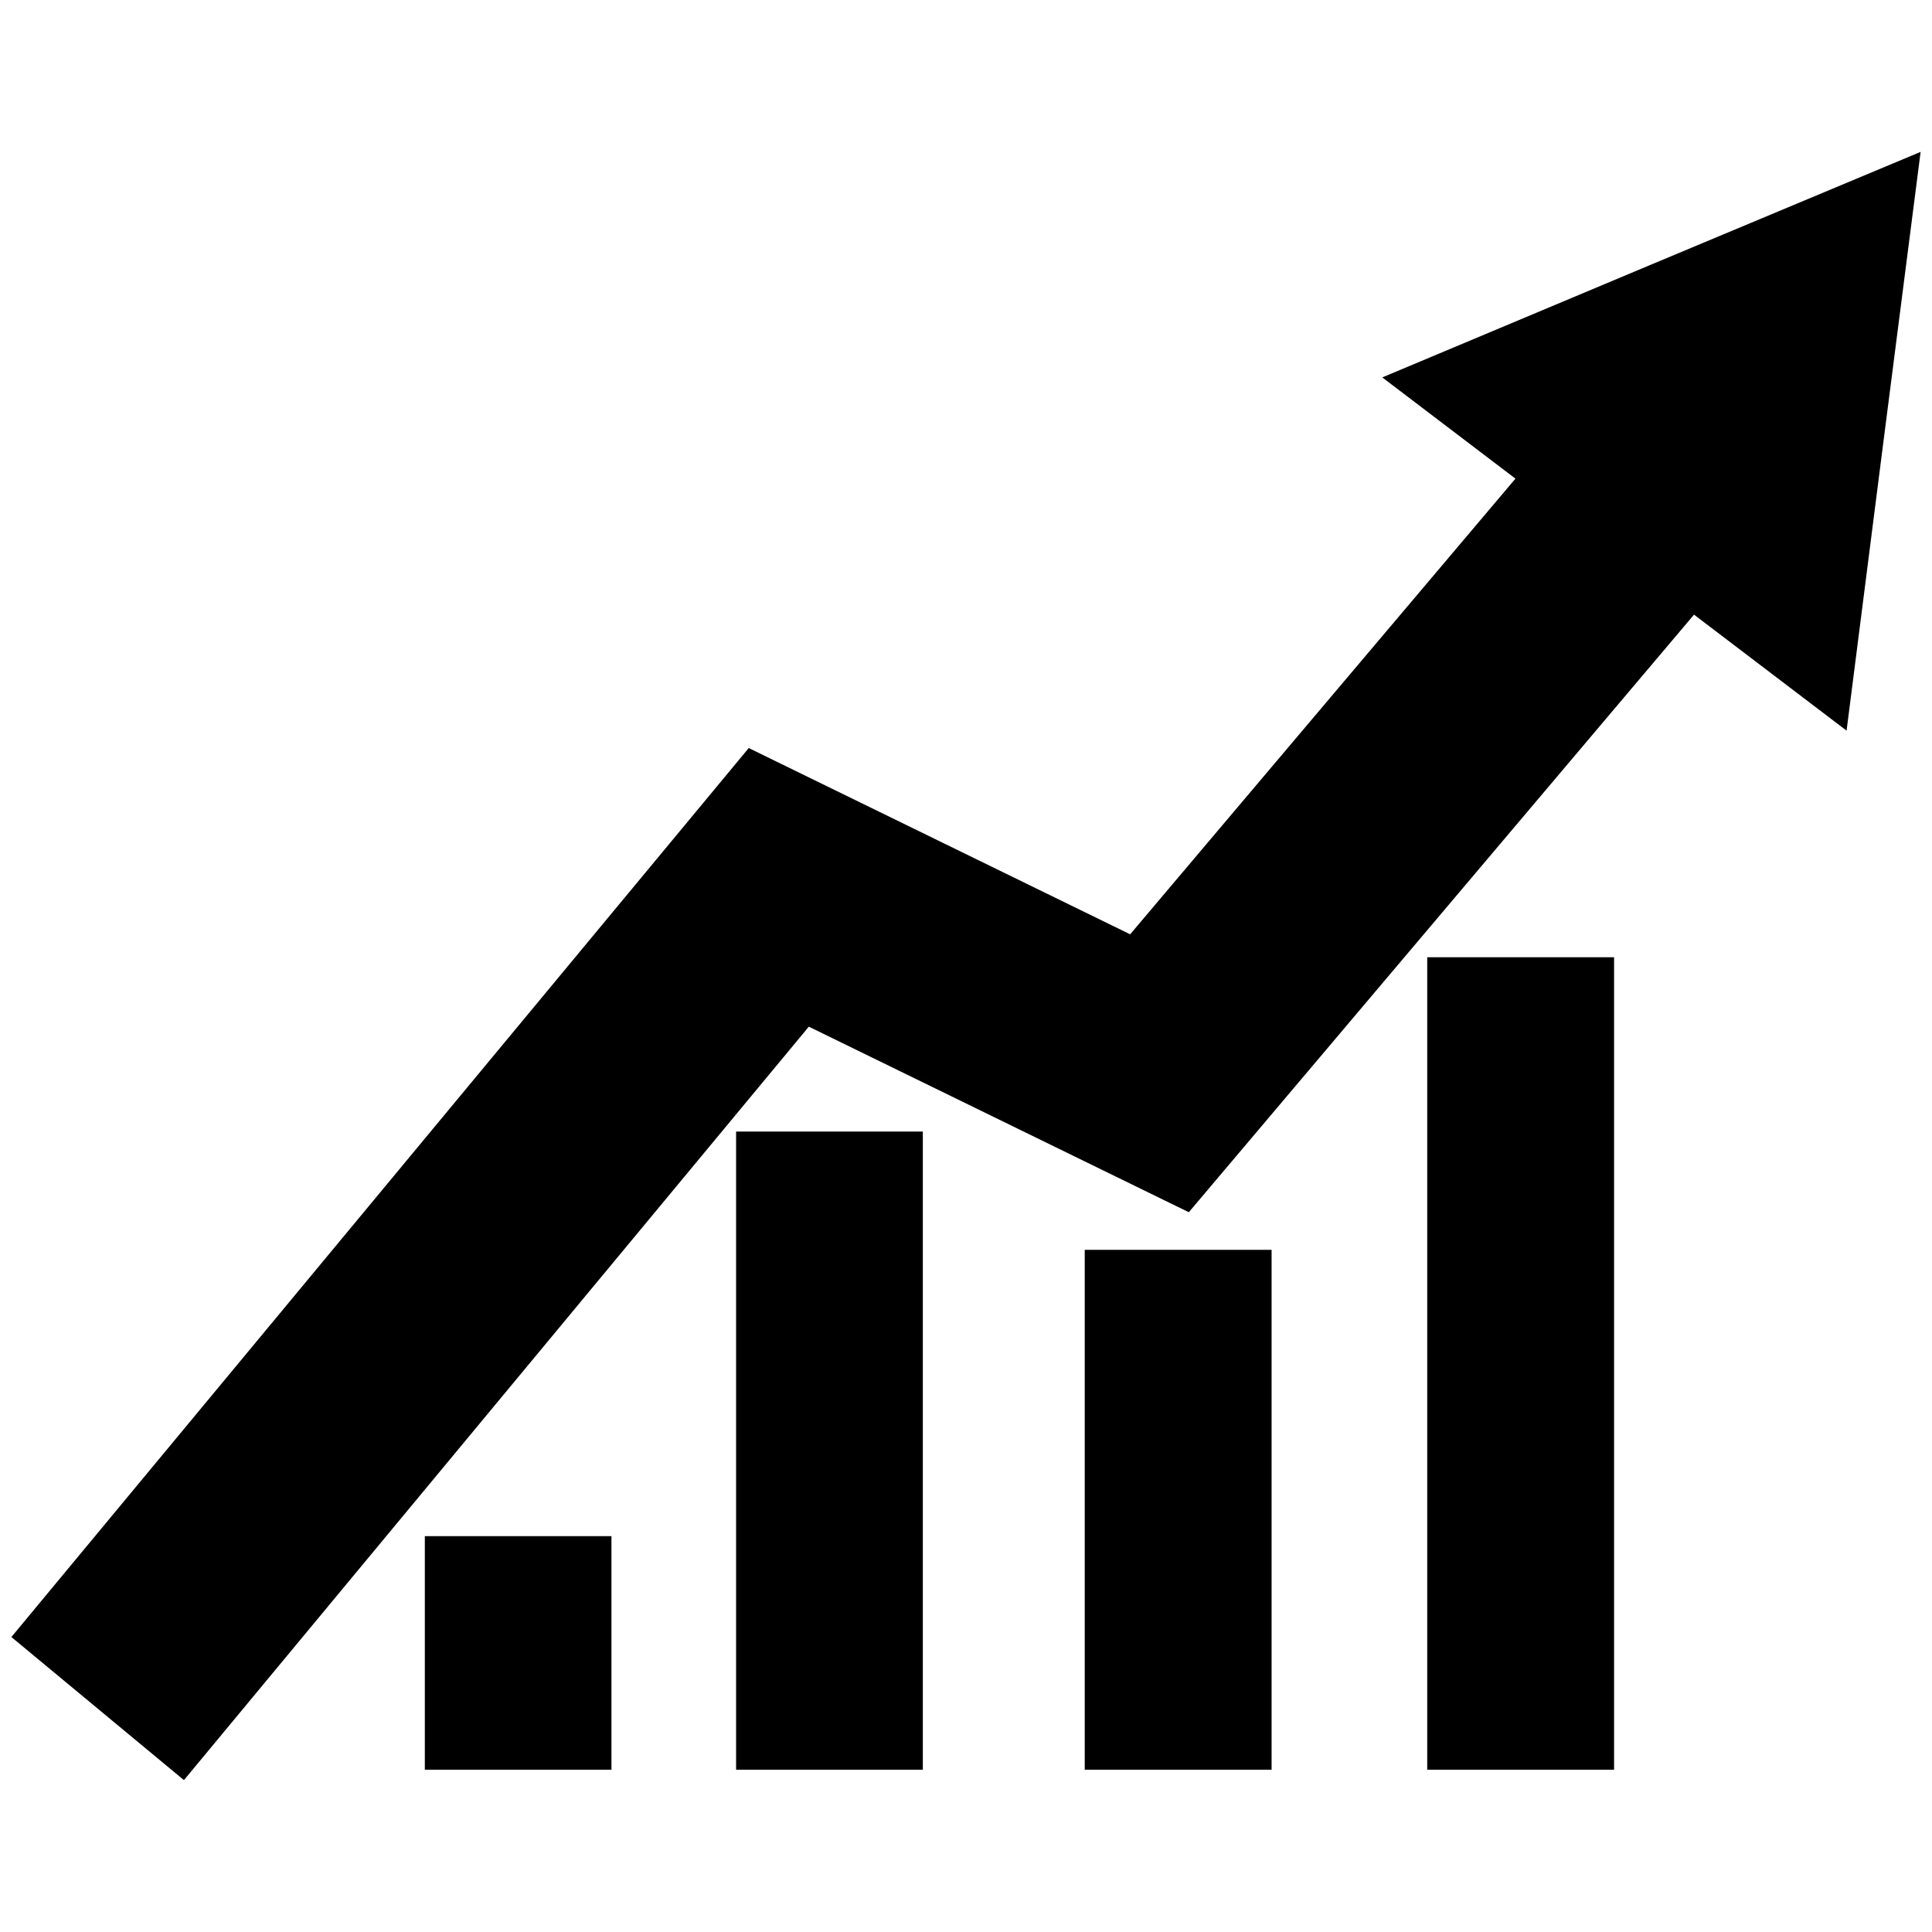
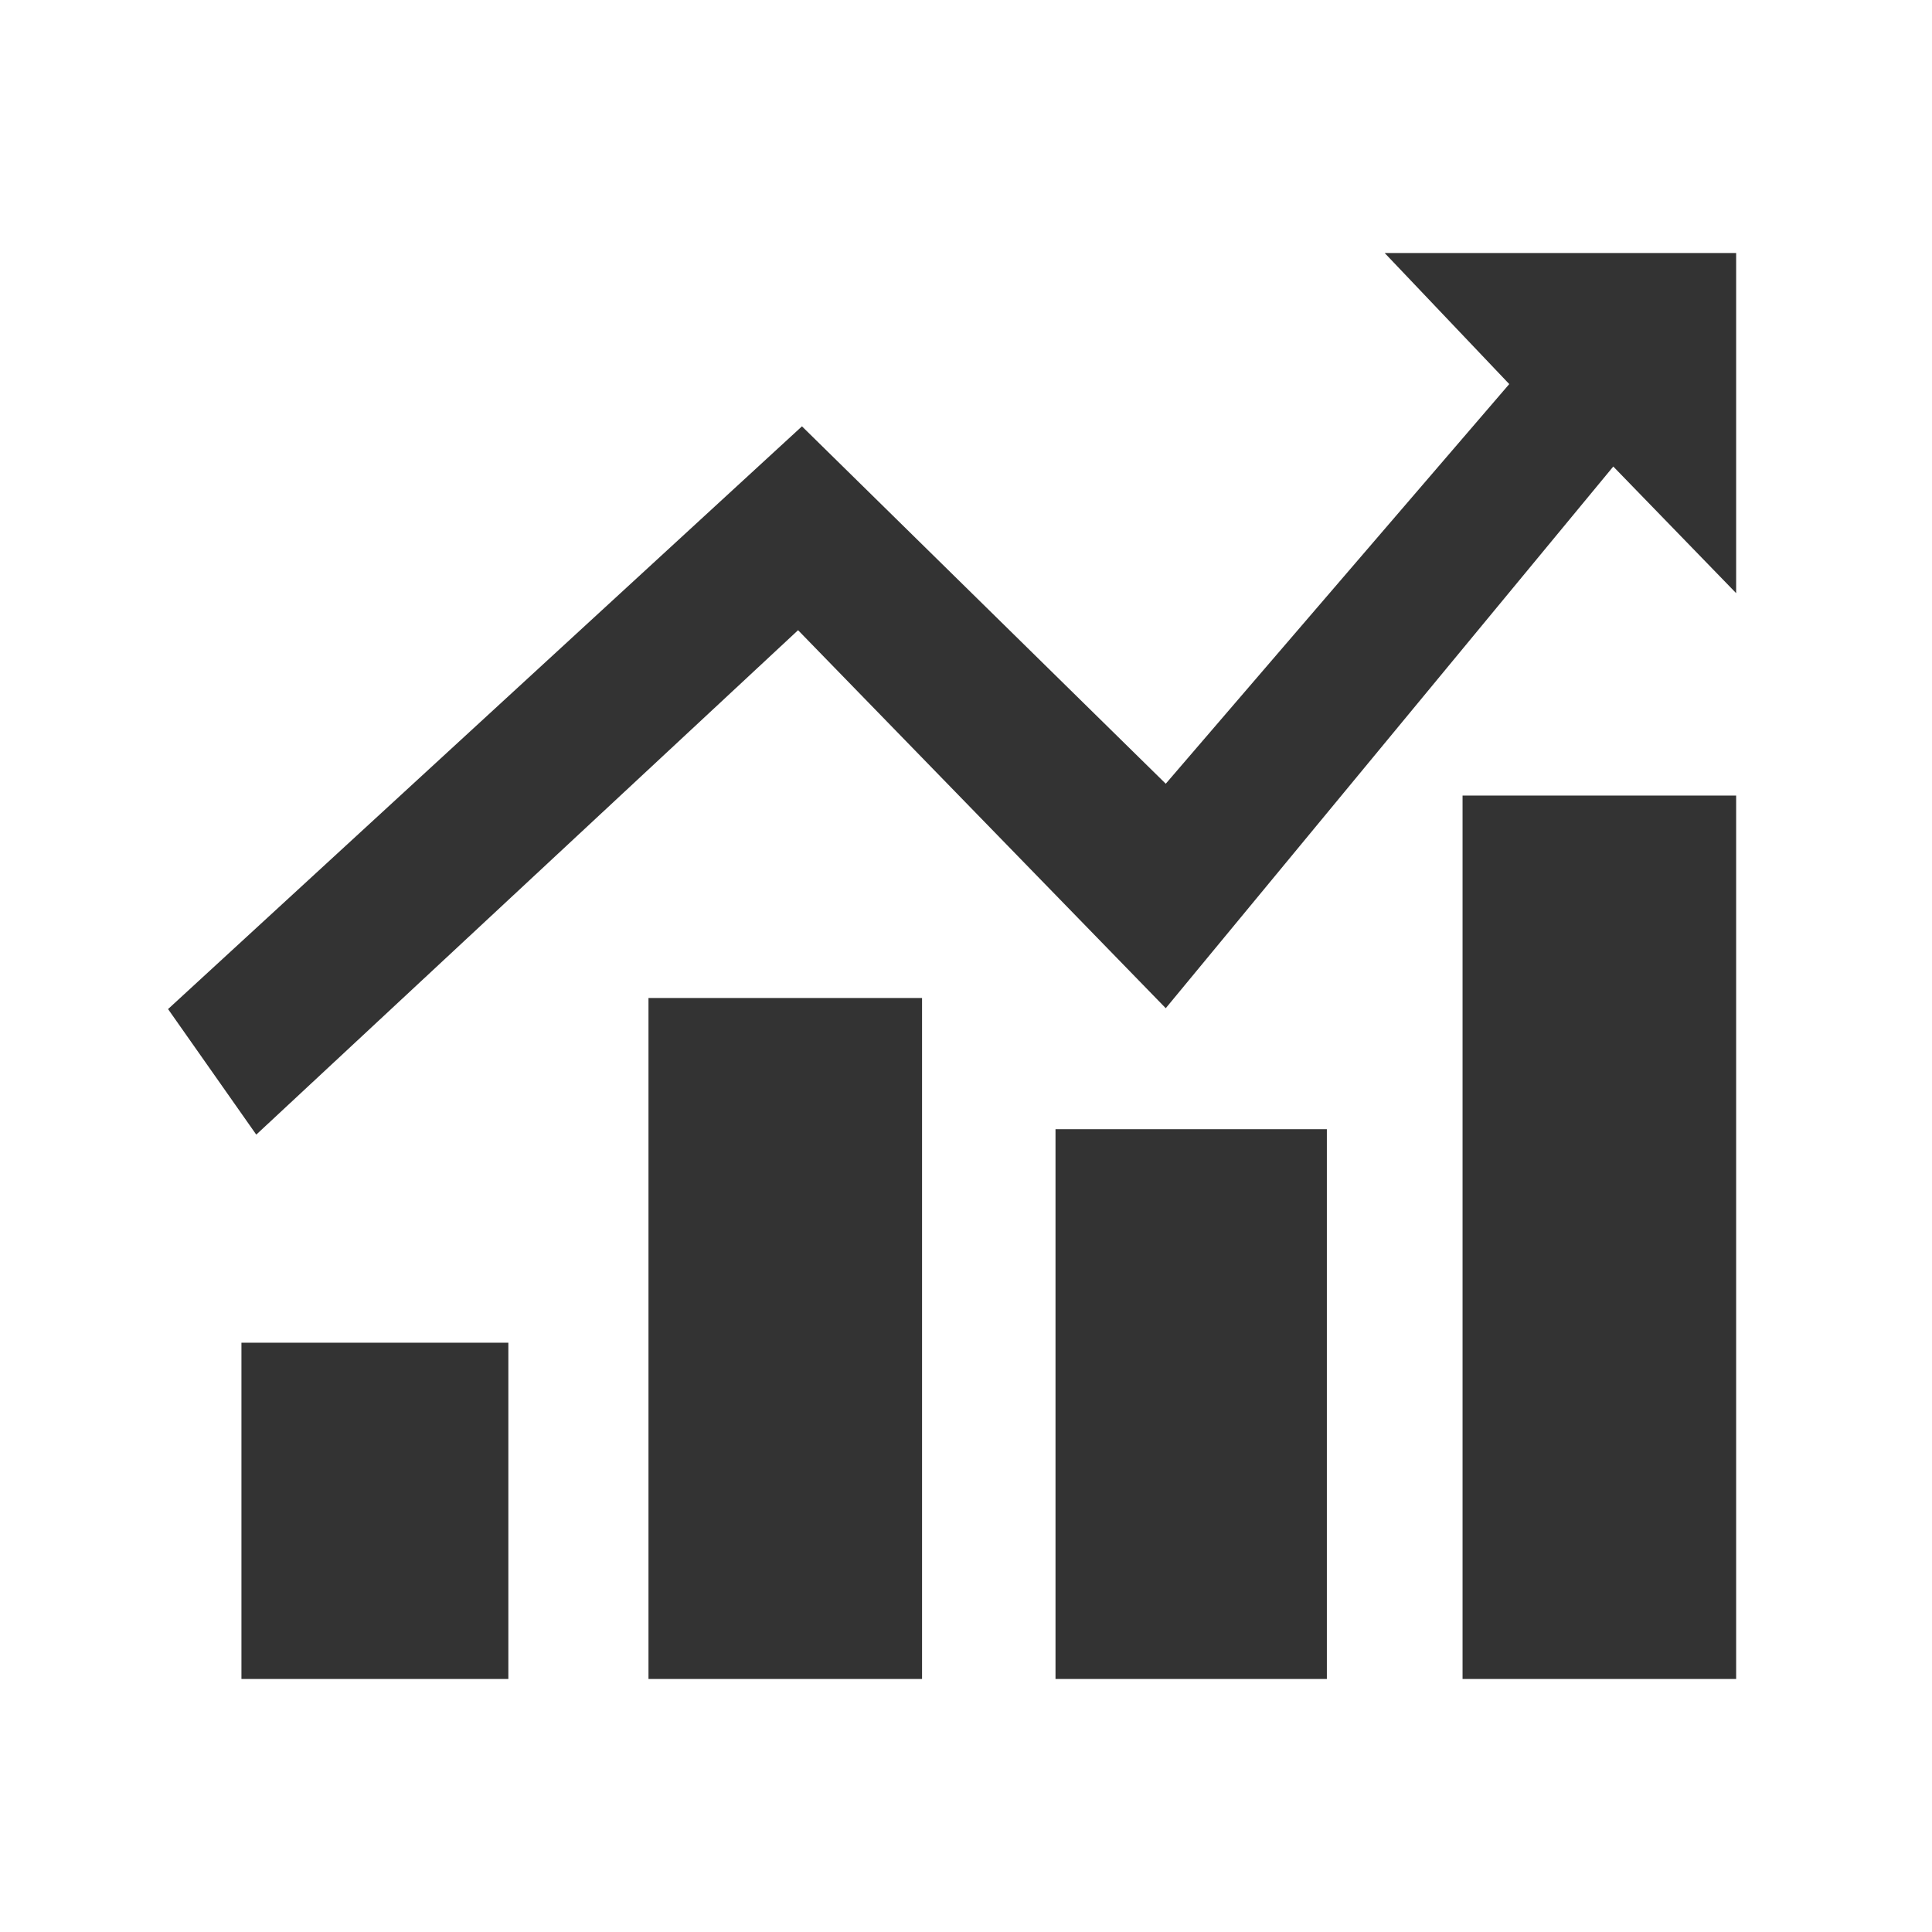
- <svg xmlns="http://www.w3.org/2000/svg" t="1731576739702" class="icon" viewBox="0 0 1024 1024" version="1.1" p-id="20714" id="mx_n_1731576739703" width="200" height="200">
-   <path d="M875.303 140.173l-142.664 59.861 70.579 53.654-204.216 241.514-202.148-98.723L6.034 867.655l91.452 75.844 331.209-399.343 201.397 98.348 267.775-316.731 80.858 61.493 19.558-153.384 19.682-153.381z" fill="#000000" p-id="20715" />
-   <path d="M390.147 599.754h98.973v338.23h-98.973zM225.169 814.188h98.912v123.796h-98.912zM574.933 662.436h99.036v275.549h-99.036zM756.458 507.36h99.037v430.624h-99.037z" fill="#000000" p-id="20716" />
+ <svg xmlns="http://www.w3.org/2000/svg" t="1731852032844" class="icon" viewBox="0 0 1024 1024" version="1.1" p-id="11303" width="200" height="200">
+   <path d="M127.968 711.664H269.44v178.224H127.968V711.664z m215.744-182.72h144.992v360.944H343.712V528.944z m215.728 69.552h143.824v291.392H559.44V598.496z m215.744-176.832h145.008v468.224H775.184V421.664zM89.072 534.832l335.984-308.864 192.816 189.424 182.064-211.824-66.016-69.456h186.272v180.272l-65.12-67.12-237.2 287.104-194.88-200.352-287.168 267.36-46.752-66.544z" fill="#333333" p-id="11304" />
</svg>
